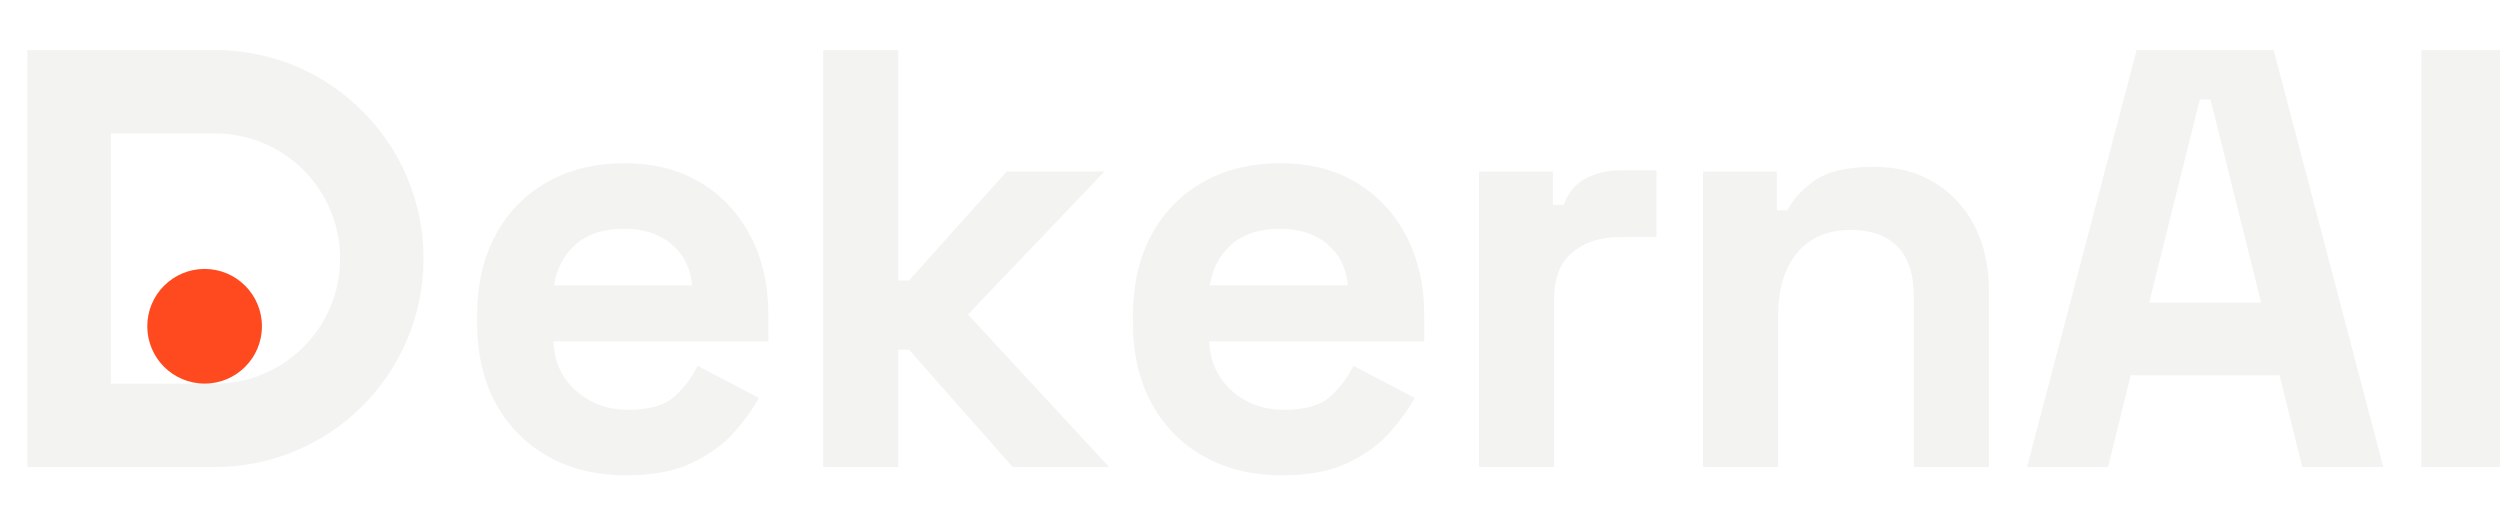
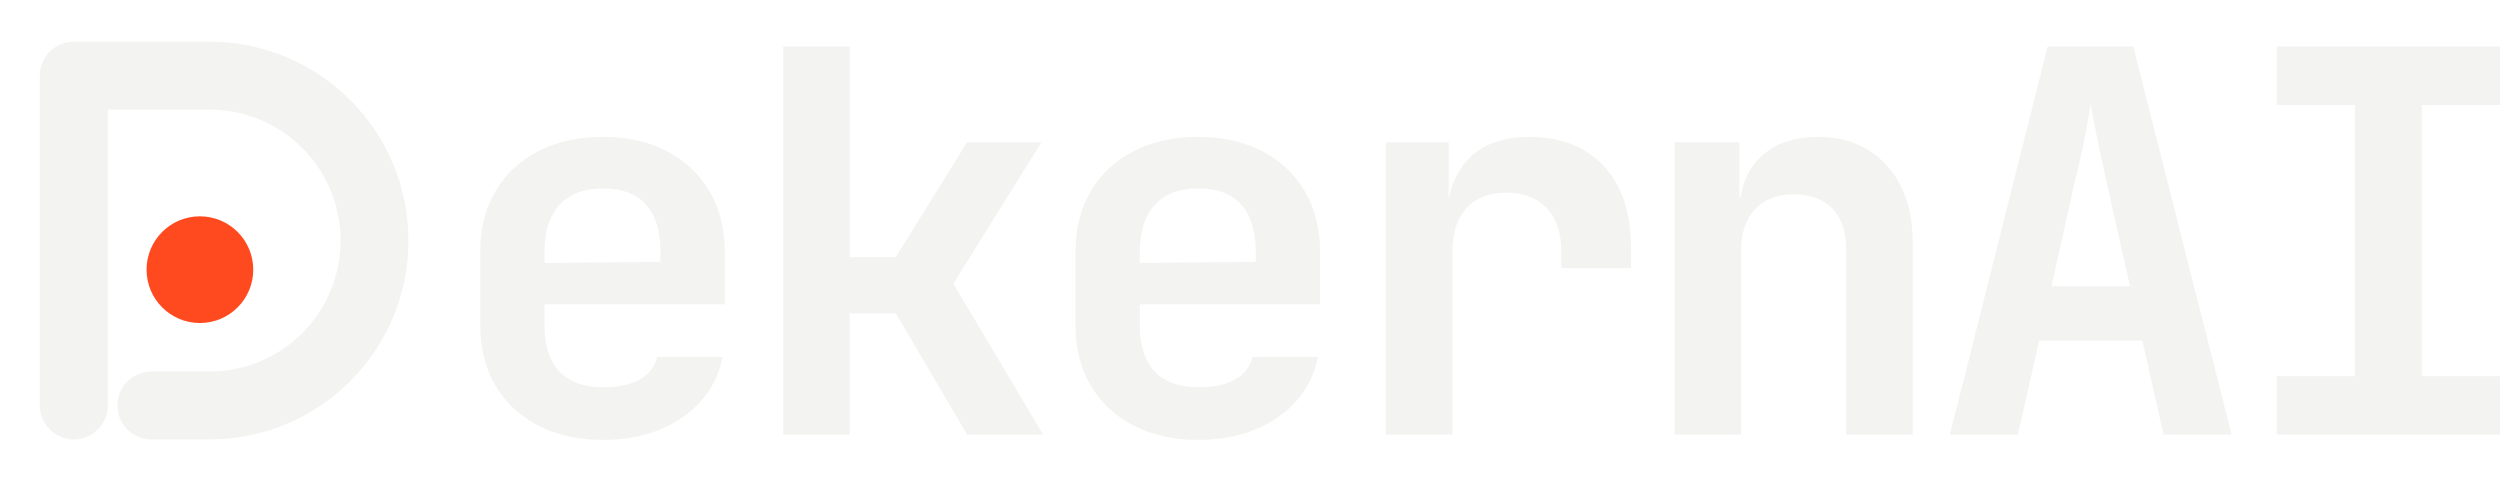
- <svg xmlns="http://www.w3.org/2000/svg" viewBox="0 -78.40 419.70 86.80" role="img" aria-label="DekernAI">
-   <g transform="translate(-4.15 -77.00) scale(1.75)">
-     <path fill="#F3F3F1" fill-rule="evenodd" d="M5 4H23A20 20 0 0 1 23 44H5Z M13 12V36H23A12 12 0 0 0 23 12Z" />
-     <circle cx="22" cy="30.5" r="5.5" fill="#FF4A1F" />
+ <svg xmlns="http://www.w3.org/2000/svg" viewBox="0 -81.76 470.35 90.52" role="img" aria-label="DekernAI">
+   <g transform="translate(-2.54 -80.30) scale(1.825)">
+     <path fill="none" stroke="#F3F3F1" stroke-width="7" stroke-linecap="round" stroke-linejoin="round" d="M9 41V7H23A17 17 0 0 1 23 41H17" />
+     <circle cx="22" cy="27" r="5.5" fill="#FF4A1F" />
  </g>
-   <path fill="#F3F3F1" transform="translate(75.50 0)" d="M29.6 1.4Q22.2 1.4 16.55 -1.75Q10.9 -4.9 7.75 -10.65Q4.6 -16.4 4.6 -24.2V-25.4Q4.6 -33.2 7.7 -38.95Q10.8 -44.7 16.4 -47.85Q22.0 -51.0 29.4 -51.0Q36.7 -51.0 42.1 -47.75Q47.5 -44.5 50.5 -38.75Q53.5 -33.0 53.5 -25.4V-21.1H17.4Q17.6 -16.0 21.2 -12.8Q24.8 -9.6 30.0 -9.6Q35.3 -9.6 37.8 -11.9Q40.3 -14.2 41.6 -17.0L51.9 -11.6Q50.5 -9.0 47.85 -5.95Q45.2 -2.9 40.8 -0.75Q36.4 1.4 29.6 1.4ZM17.5 -30.5H40.7Q40.3 -34.8 37.25 -37.4Q34.2 -40.0 29.3 -40.0Q24.2 -40.0 21.2 -37.4Q18.2 -34.8 17.5 -30.5ZM62.7 0.0V-70.0H75.3V-31.3H77.1L93.5 -49.6H109.9L87.0 -25.6L110.7 0.0H94.5L77.1 -19.7H75.3V0.0ZM139.7 1.4Q132.3 1.4 126.65 -1.75Q121 -4.9 117.85 -10.65Q114.7 -16.4 114.7 -24.2V-25.4Q114.7 -33.2 117.8 -38.95Q120.9 -44.7 126.5 -47.85Q132.1 -51.0 139.5 -51.0Q146.8 -51.0 152.2 -47.75Q157.6 -44.5 160.6 -38.75Q163.6 -33.0 163.6 -25.4V-21.1H127.5Q127.7 -16.0 131.3 -12.8Q134.9 -9.6 140.1 -9.6Q145.4 -9.6 147.9 -11.9Q150.4 -14.2 151.7 -17.0L162.0 -11.6Q160.6 -9.0 157.95 -5.95Q155.3 -2.9 150.9 -0.75Q146.5 1.4 139.7 1.4ZM127.6 -30.5H150.8Q150.4 -34.8 147.35 -37.4Q144.3 -40.0 139.4 -40.0Q134.3 -40.0 131.3 -37.4Q128.3 -34.8 127.6 -30.5ZM172.8 0.0V-49.6H185.2V-44.0H187.0Q188.1 -47.0 190.65 -48.4Q193.2 -49.8 196.6 -49.8H202.6V-38.6H196.4Q191.6 -38.6 188.5 -36.05Q185.4 -33.5 185.4 -28.2V0.0ZM210.4 0.0V-49.6H222.8V-43.1H224.6Q225.8 -45.7 229.1 -48.05Q232.4 -50.4 239.1 -50.4Q244.9 -50.4 249.25 -47.75Q253.6 -45.1 256.0 -40.45Q258.4 -35.8 258.4 -29.6V0.0H245.8V-28.6Q245.8 -34.2 243.05 -37.0Q240.3 -39.8 235.2 -39.8Q229.4 -39.8 226.2 -35.95Q223.0 -32.1 223.0 -25.2V0.0ZM264.8 0.0 283.2 -70.0H306.2L324.6 0.0H311.0L307.2 -15.4H282.2L278.4 0.0ZM285.3 -27.6H304.1L295.6 -61.7H293.8ZM331 0.0V-70.0H344.2V0.0Z" />
+   <path fill="#F3F3F1" transform="translate(83.35 0)" d="M30.1 1.0Q23.1 1.0 17.9 -1.7Q12.7 -4.4 9.85 -9.25Q7.0 -14.1 7.0 -20.6V-34.4Q7.0 -40.9 9.85 -45.75Q12.7 -50.6 17.9 -53.3Q23.1 -56.0 30.1 -56.0Q37.0 -56.0 42.15 -53.3Q47.3 -50.6 50.15 -45.75Q53.0 -40.9 53.0 -34.4V-24.5H19.1V-20.6Q19.1 -14.8 21.9 -11.85Q24.7 -8.9 30.2 -8.9Q34.4 -8.9 37.0 -10.35Q39.6 -11.8 40.3 -14.6H52.6Q51.2 -7.5 45.05 -3.25Q38.9 1.0 30.1 1.0ZM40.9 -31.5V-34.5Q40.9 -40.2 38.2 -43.25Q35.5 -46.3 30.1 -46.3Q24.7 -46.3 21.9 -43.2Q19.1 -40.1 19.1 -34.4V-32.3L41.8 -32.5ZM64.0 0.0V-73.0H76.5V-33.4H85.2L98.6 -55.0H112.6L96.0 -28.4L112.9 0.0H98.6L85.2 -22.8H76.5V0.0ZM142.1 1.0Q135.1 1.0 129.9 -1.7Q124.7 -4.4 121.85 -9.25Q119.0 -14.1 119.0 -20.6V-34.4Q119.0 -40.9 121.85 -45.75Q124.7 -50.6 129.9 -53.3Q135.1 -56.0 142.1 -56.0Q149.0 -56.0 154.15 -53.3Q159.3 -50.6 162.15 -45.75Q165.0 -40.9 165.0 -34.4V-24.5H131.1V-20.6Q131.1 -14.8 133.9 -11.85Q136.7 -8.9 142.2 -8.9Q146.4 -8.9 149.0 -10.35Q151.6 -11.8 152.3 -14.6H164.6Q163.2 -7.5 157.05 -3.25Q150.9 1.0 142.1 1.0ZM152.9 -31.5V-34.5Q152.9 -40.2 150.2 -43.25Q147.5 -46.3 142.1 -46.3Q136.7 -46.3 133.9 -43.2Q131.1 -40.1 131.1 -34.4V-32.3L153.8 -32.5ZM177.4 0.0V-55.0H189.2V-44.5H192.3L188.6 -38.1Q188.6 -47.0 192.6 -51.5Q196.6 -56.0 204.4 -56.0Q213.3 -56.0 218.4 -50.5Q223.5 -45.0 223.5 -35.3V-31.3H210.4V-34.4Q210.4 -39.7 207.65 -42.6Q204.9 -45.5 200.1 -45.5Q195.2 -45.5 192.55 -42.6Q189.9 -39.7 189.9 -34.4V0.0ZM231.7 0.0V-55.0H243.9V-44.5H247.3L243.9 -41.6Q243.9 -48.4 247.85 -52.2Q251.8 -56.0 258.7 -56.0Q266.8 -56.0 271.65 -50.6Q276.5 -45.2 276.5 -36.1V0.0H264.0V-34.8Q264.0 -39.8 261.4 -42.5Q258.8 -45.2 254.1 -45.2Q249.5 -45.2 246.85 -42.4Q244.2 -39.6 244.2 -34.4V0.0ZM283.5 0.0 301.9 -73.0H318.0L336.5 0.0H323.7L319.7 -17.7H300.3L296.3 0.0ZM302.6 -27.9H317.4L313.0 -47.5Q311.9 -52.4 311.1 -56.35Q310.3 -60.3 310.0 -62.1Q309.7 -60.3 308.95 -56.35Q308.2 -52.4 307.0 -47.6ZM345.0 0.0V-11.0H359.7V-62.0H345.0V-73.0H387.0V-62.0H372.3V-11.0H387.0V0.0Z" />
</svg>
